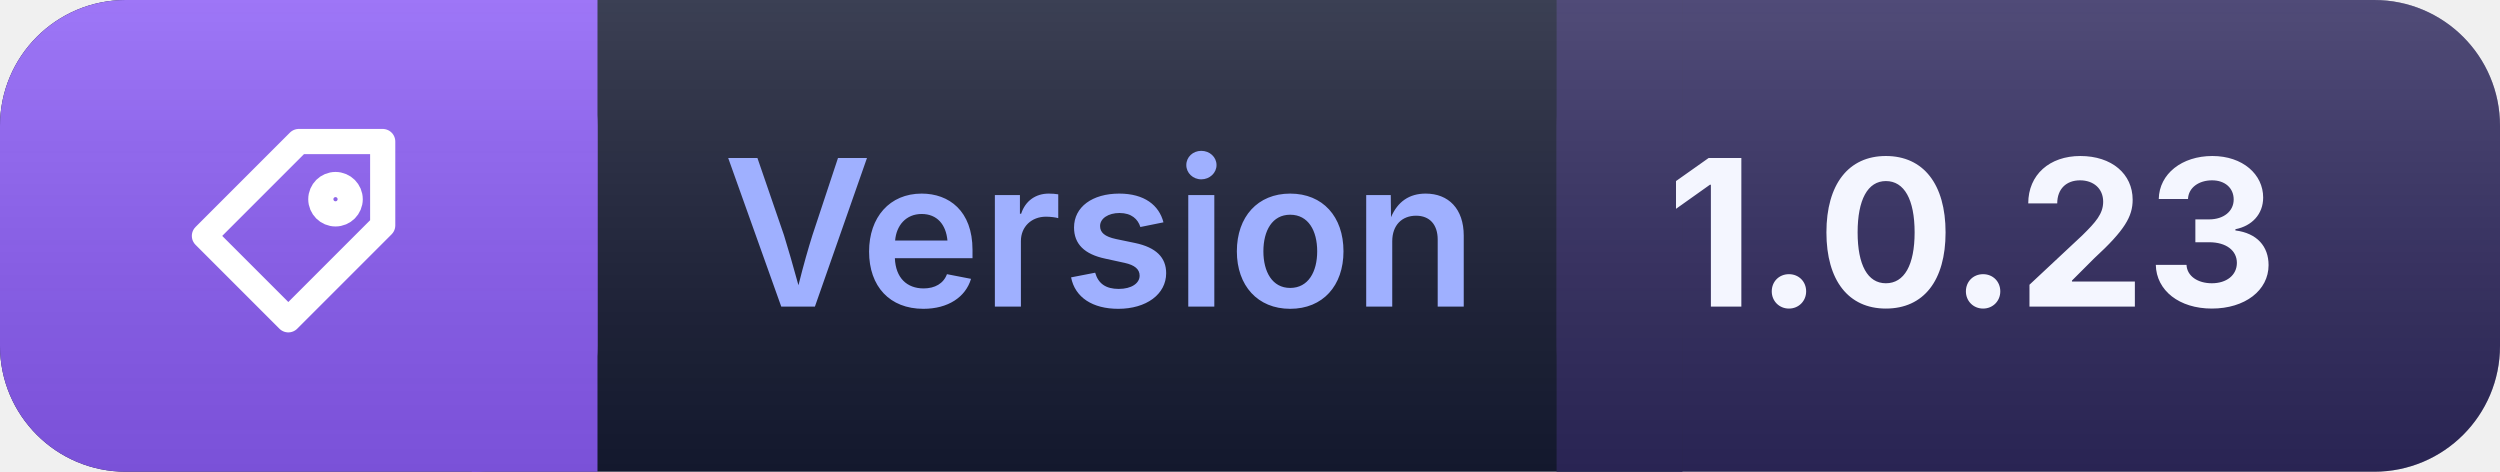
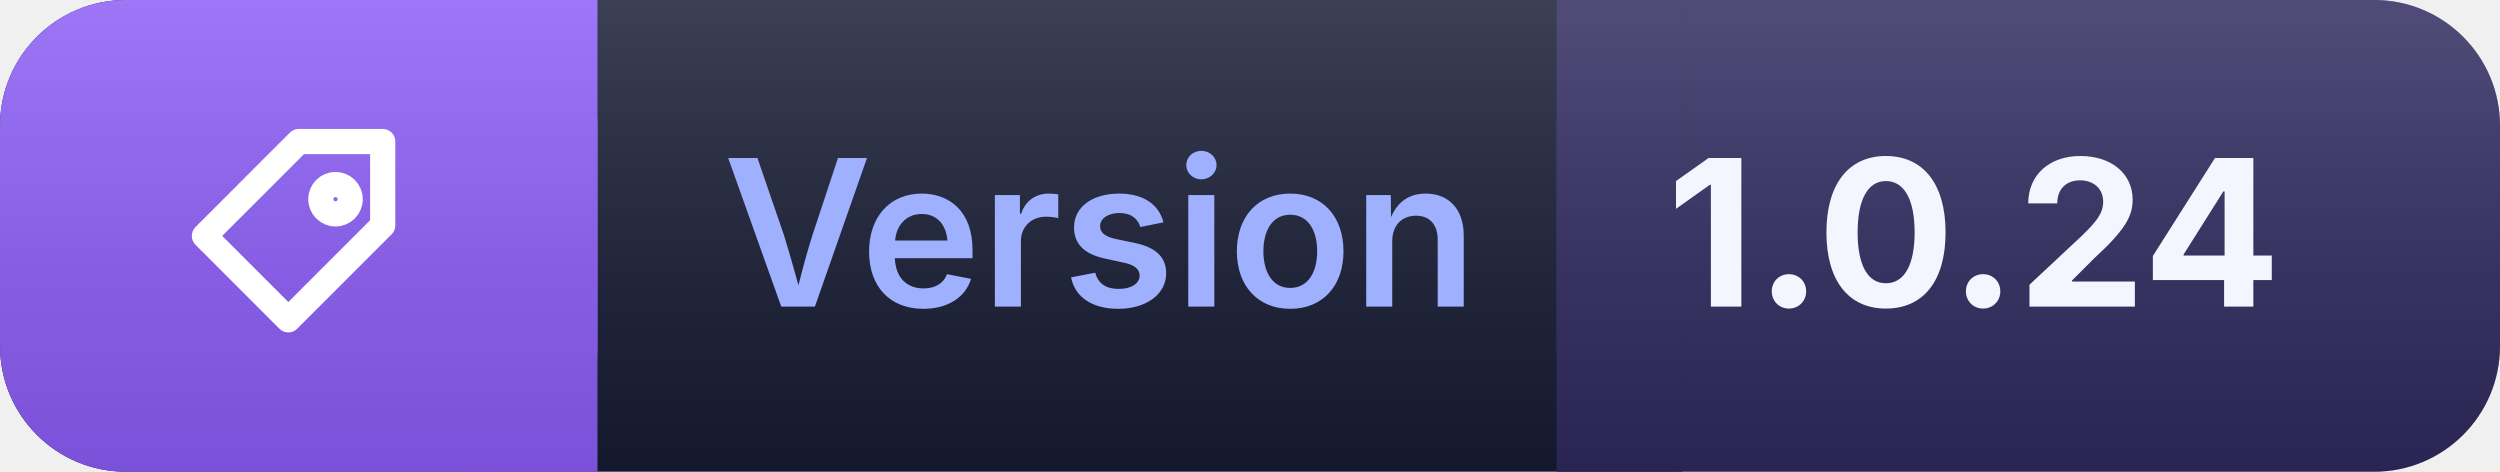
- <svg xmlns="http://www.w3.org/2000/svg" width="159" height="30" viewBox="0 0 159 30" role="img" aria-label="Version: 1.0.23">
+ <svg xmlns="http://www.w3.org/2000/svg" width="159" height="30" viewBox="0 0 159 30" role="img" aria-label="Version: 1.0.24">
  <defs>
    <linearGradient id="s" x2="0" y2="1">
      <stop offset="0" stop-color="#fff" stop-opacity=".16" />
      <stop offset="1" stop-opacity=".12" />
    </linearGradient>
  </defs>
  <rect width="159" height="30" rx="8" fill="#161b33" />
  <rect x="99" width="60" height="30" rx="8" fill="#8b5cf6" fill-opacity=".22" />
  <rect x="99" width="8" height="30" fill="#161b33" />
  <rect x="99" width="8" height="30" fill="#8b5cf6" fill-opacity=".22" />
  <rect width="38" height="30" rx="8" fill="#8b5cf6" />
  <rect x="30" width="8" height="30" fill="#8b5cf6" />
  <rect width="159" height="30" rx="8" fill="url(#s)" />
  <g transform="translate(11.0,7) scale(.667)" fill="none" stroke="#ffffff" stroke-width="2.4" stroke-linecap="round" stroke-linejoin="round">
    <path d="M3 12l9-9h8v8l-9 9z" />
    <circle cx="15.5" cy="8.5" r="1.4" />
  </g>
  <text x="46" y="19.5" font-family="Inter,Segoe UI,Helvetica,Arial,sans-serif" font-size="13" font-weight="600" fill="#9fb0ff">Version</text>
-   <text x="106" y="19.5" font-family="Inter,Segoe UI,Helvetica,Arial,sans-serif" font-size="13" font-weight="700" fill="#f4f6ff">1.0.23</text>
+   <text x="106" y="19.5" font-family="Inter,Segoe UI,Helvetica,Arial,sans-serif" font-size="13" font-weight="700" fill="#f4f6ff">1.0.24</text>
</svg>
